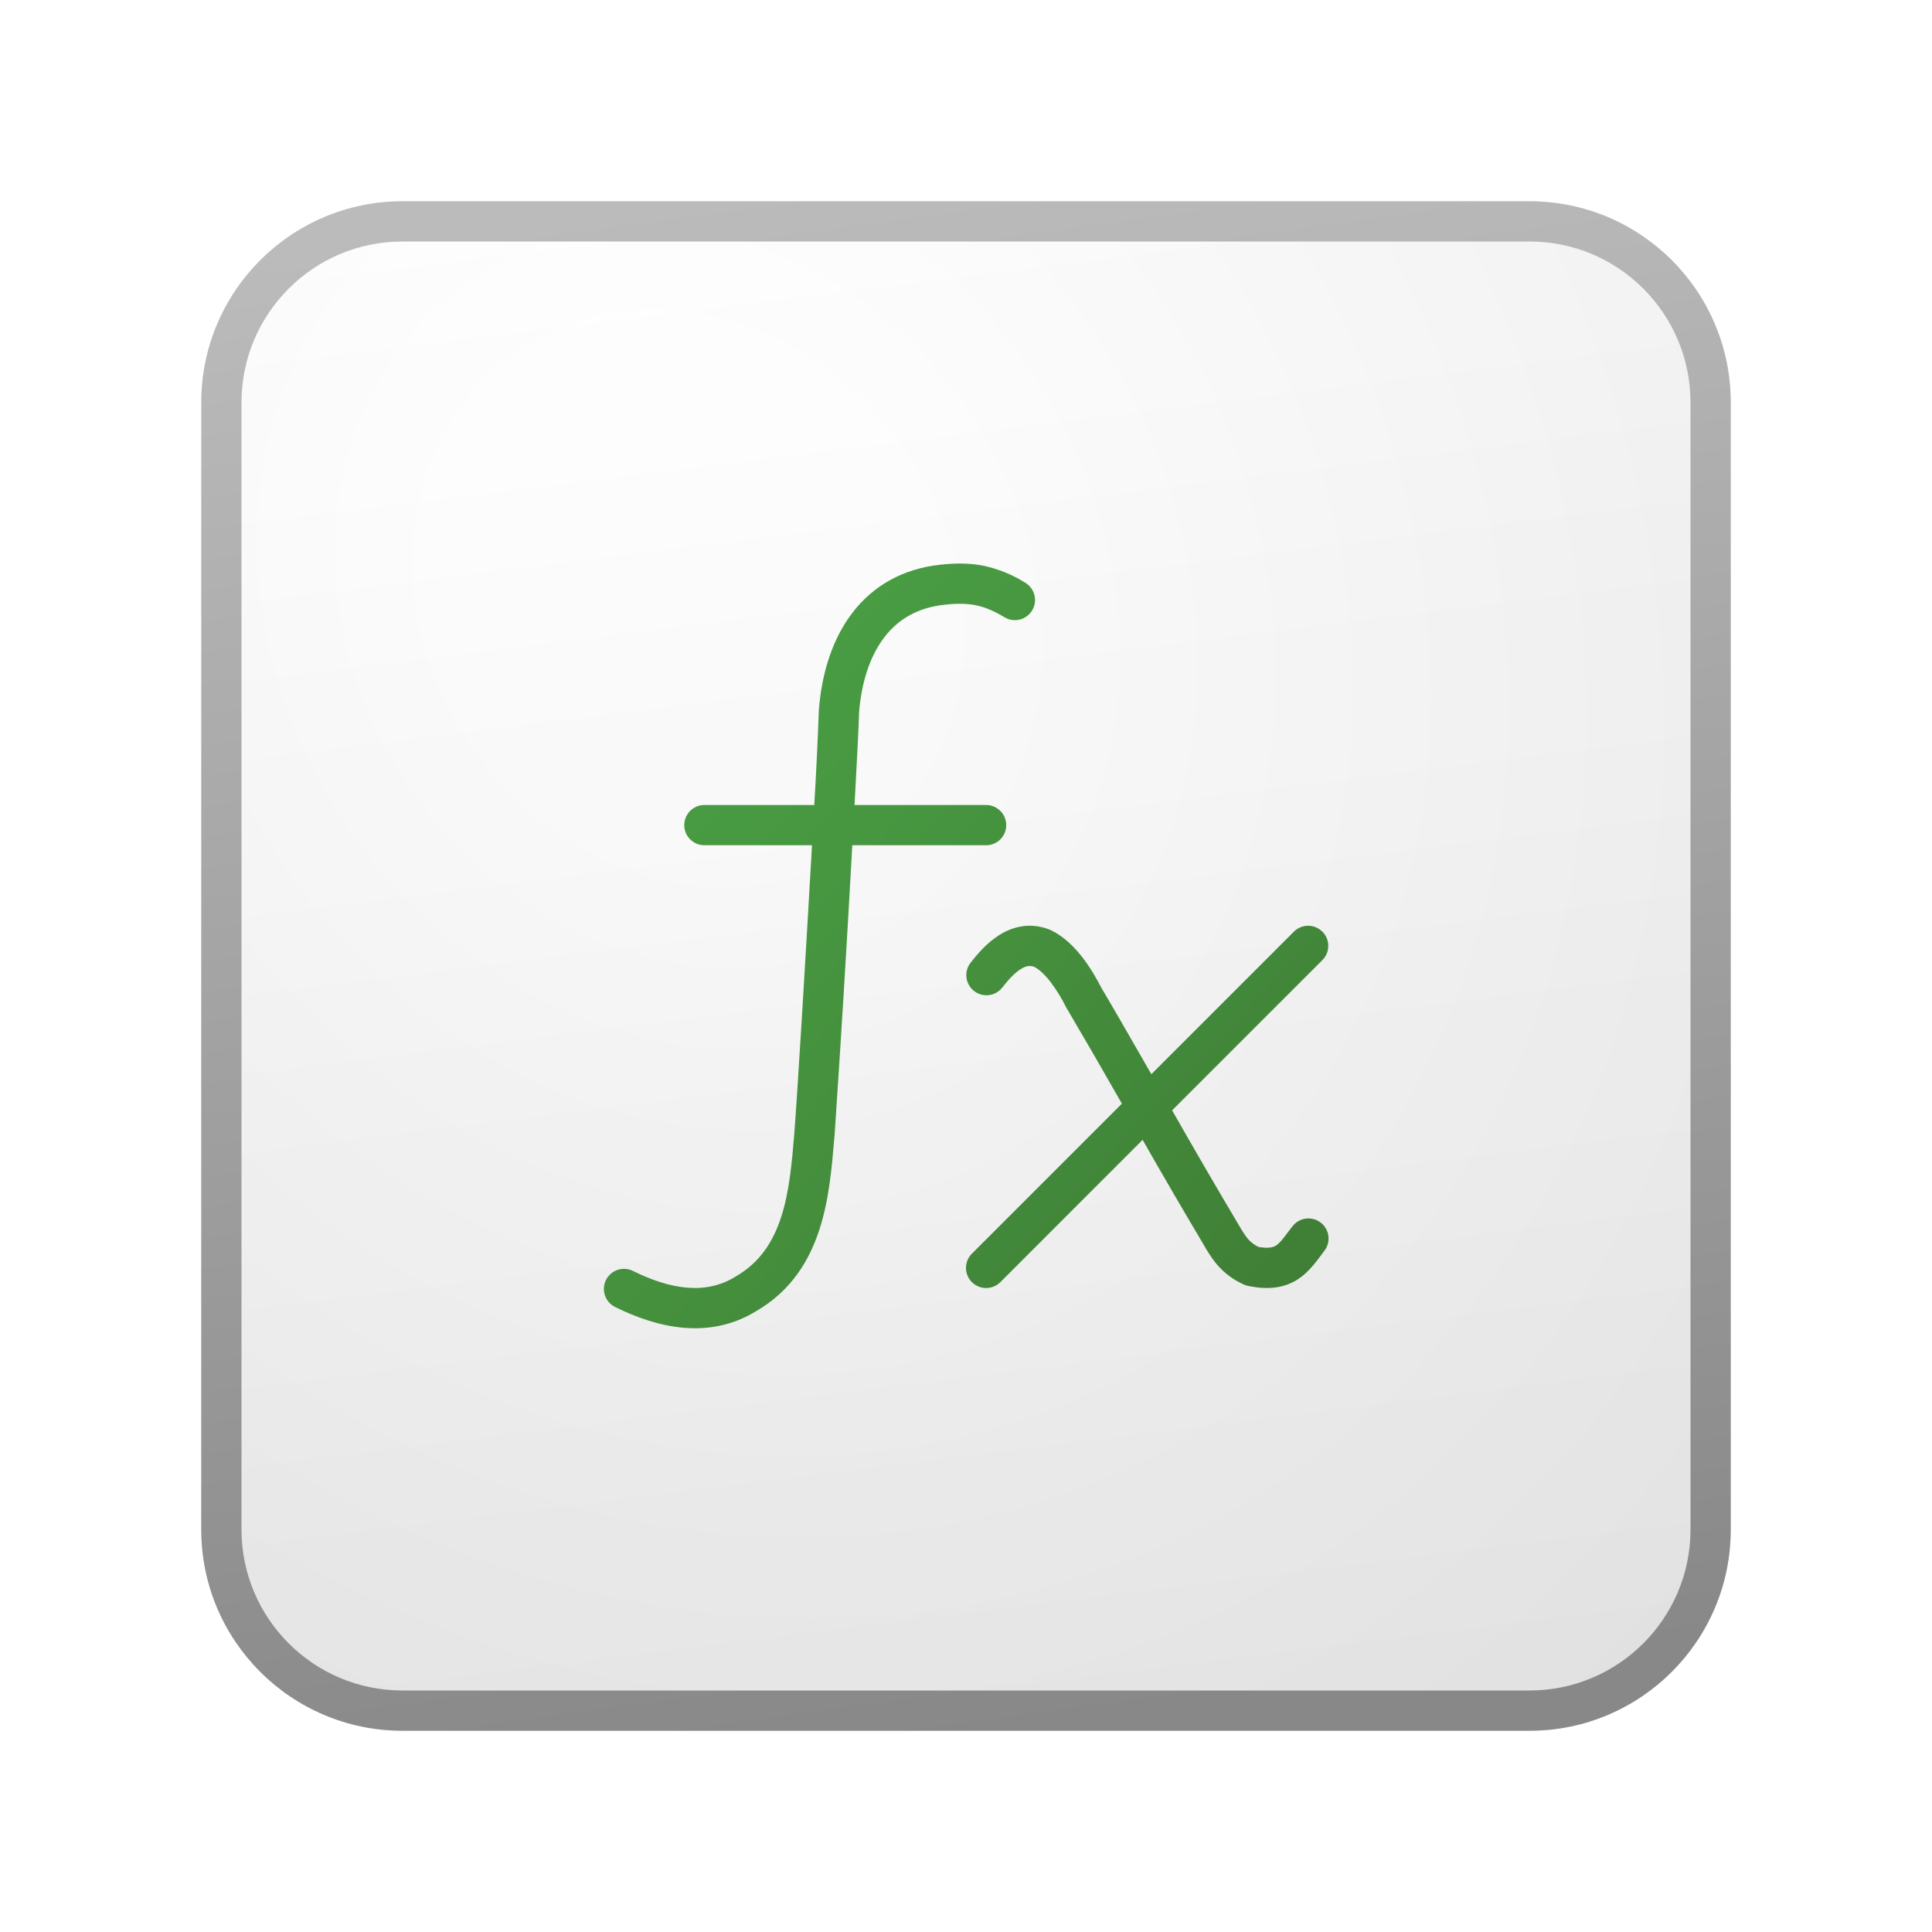
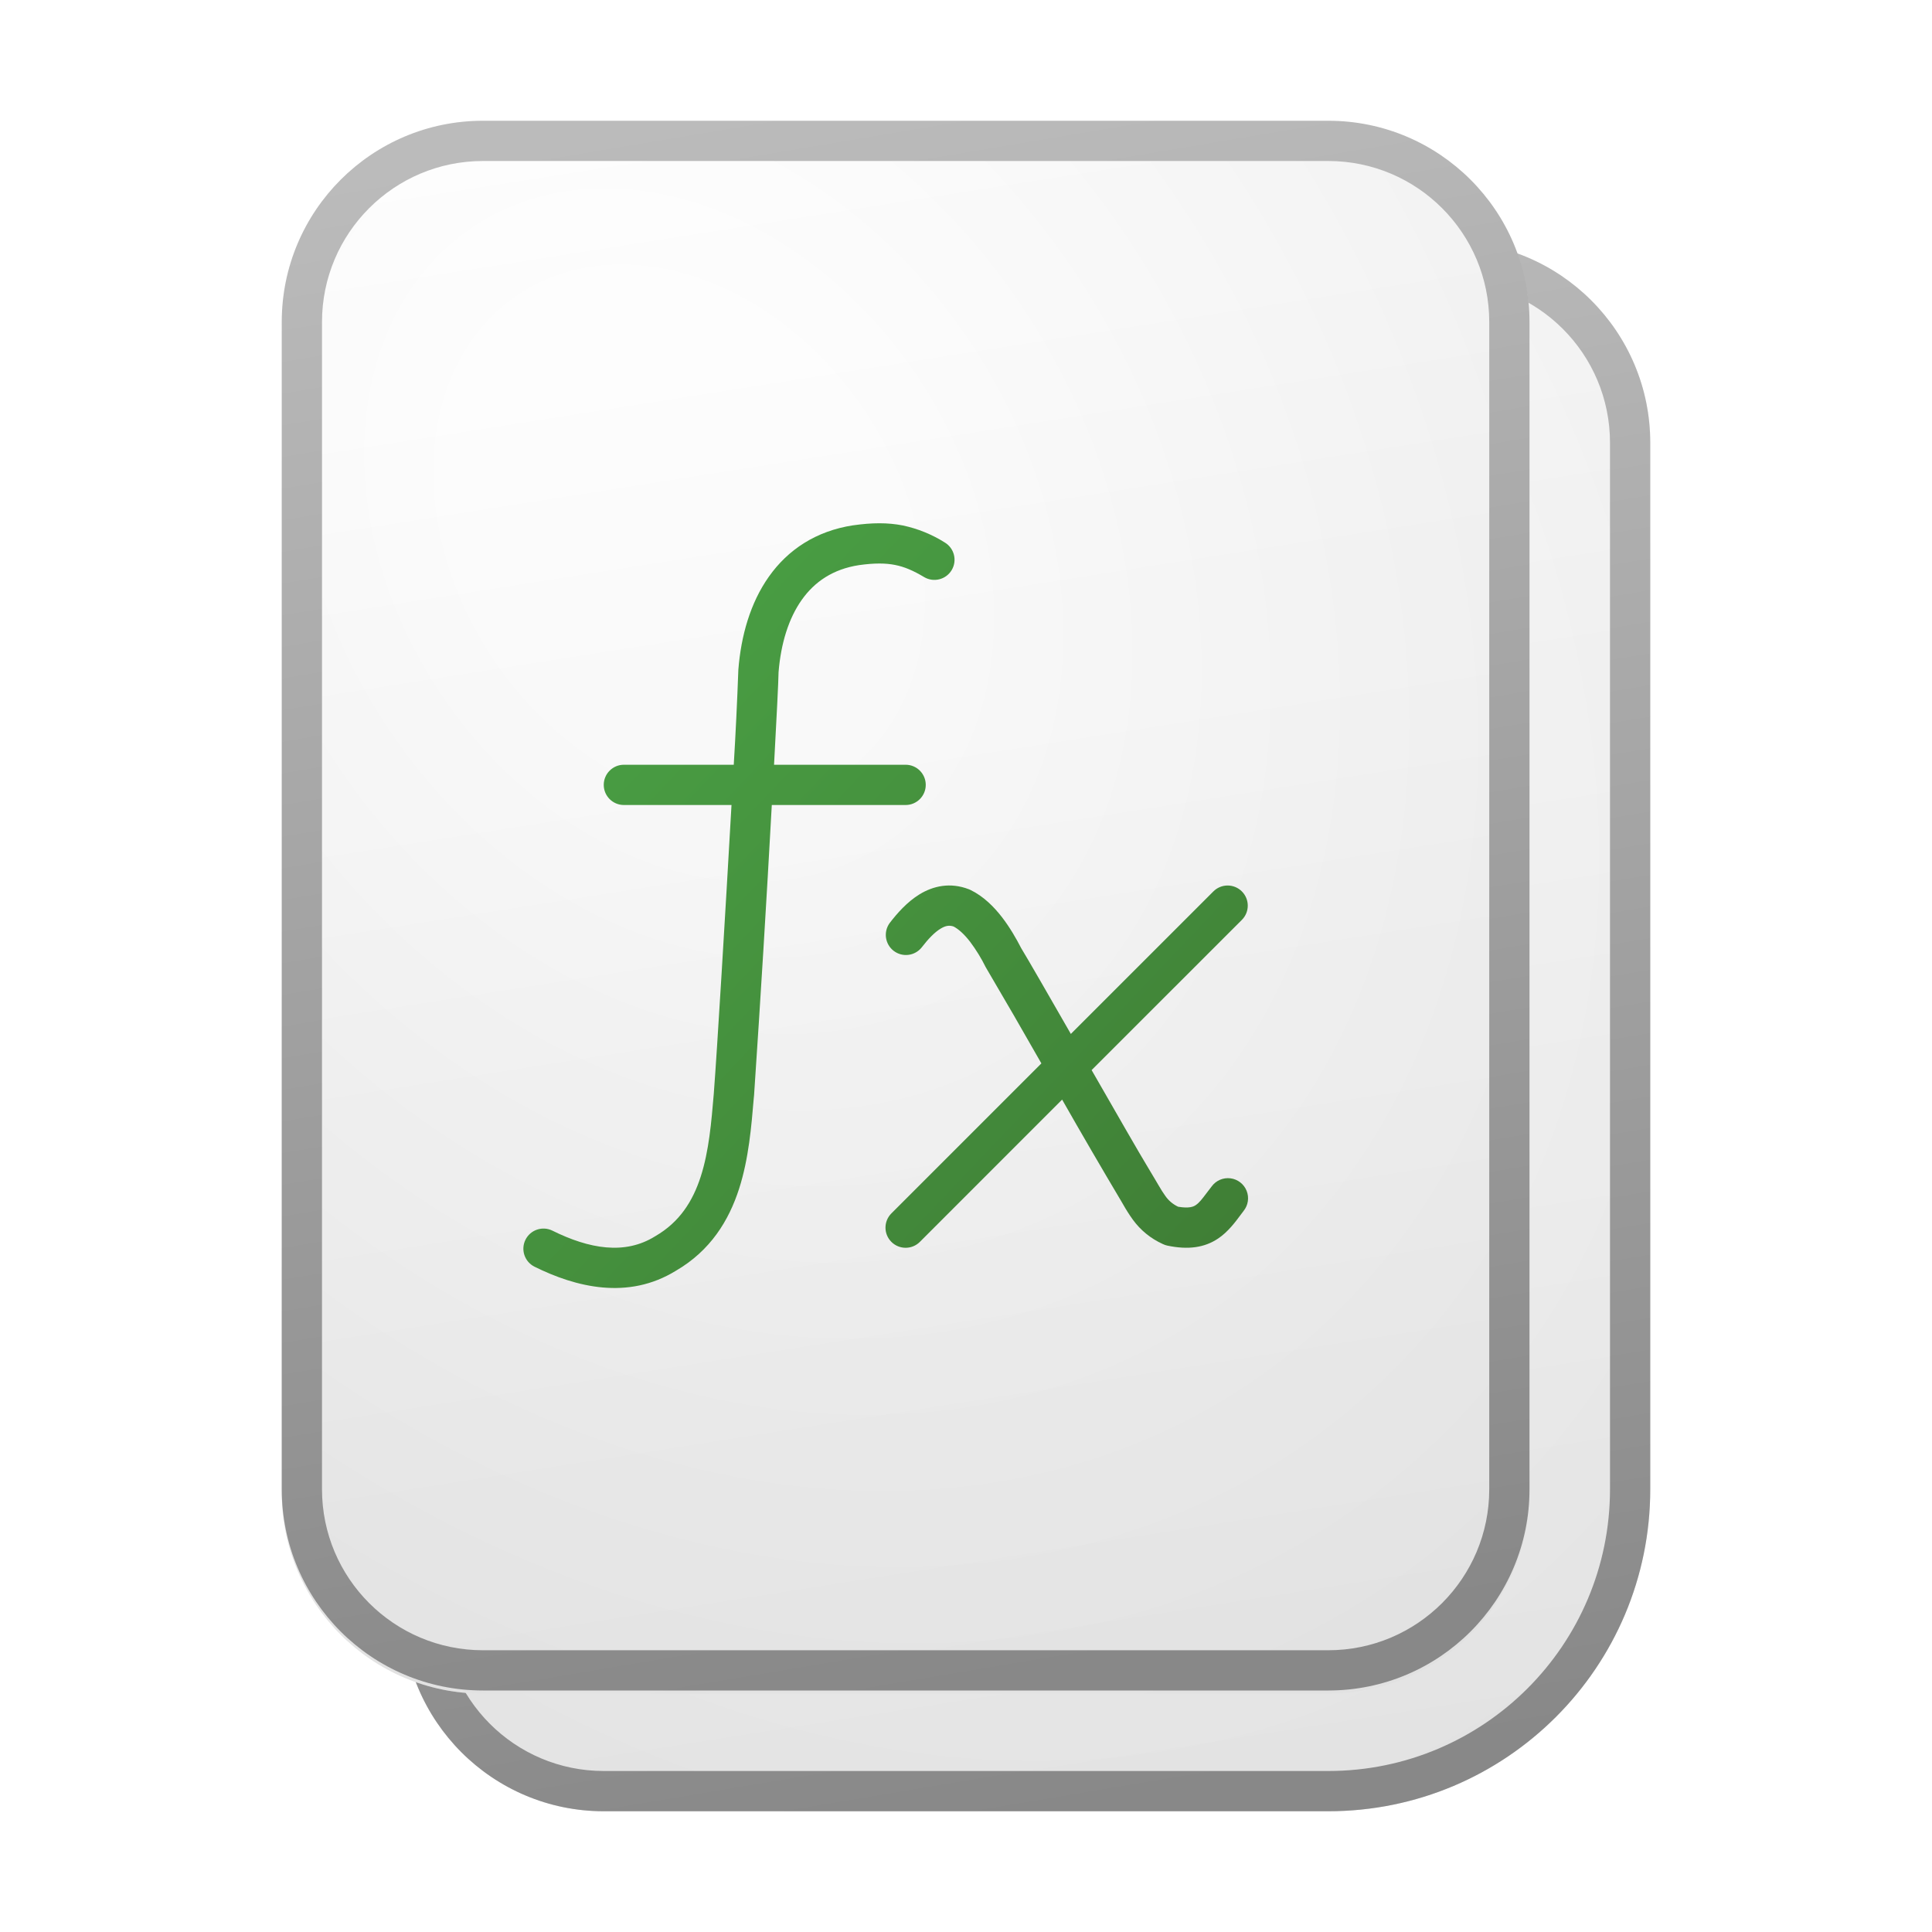
- <svg xmlns="http://www.w3.org/2000/svg" width="48" height="48" fill="currentColor">
-   <path fill="url(#id350b6-i75dc8e-a)" d="M5 10a5 5 0 0 1 5-5h28a5 5 0 0 1 5 5v28a5 5 0 0 1-5 5H10a5 5 0 0 1-5-5z" />
-   <path fill="url(#id350b6-i75dc8e-b)" fill-opacity=".2" d="M5 10a5 5 0 0 1 5-5h28a5 5 0 0 1 5 5v28a5 5 0 0 1-5 5H10a5 5 0 0 1-5-5z" />
-   <path fill="url(#id350b6-i75dc8e-c)" fill-rule="evenodd" d="M38 6H10a4 4 0 0 0-4 4v28a4 4 0 0 0 4 4h28a4 4 0 0 0 4-4V10a4 4 0 0 0-4-4M10 5a5 5 0 0 0-5 5v28a5 5 0 0 0 5 5h28a5 5 0 0 0 5-5V10a5 5 0 0 0-5-5z" clip-rule="evenodd" />
-   <path fill="url(#id350b6-i75dc8e-d)" d="M24.237 15.036c-.231-.046-.505-.05-.893.004-.65.1-1.107.414-1.425.864-.325.459-.518 1.08-.576 1.797-.003.23-.048 1.122-.112 2.299H24.5a.5.5 0 0 1 0 1h-3.325a581 581 0 0 1-.44 7.204v.003l-.008.08c-.058.692-.125 1.502-.364 2.246-.254.789-.71 1.538-1.57 2.038-1.193.736-2.493.406-3.515-.101a.5.5 0 0 1 .444-.896c.92.456 1.802.608 2.55.144l.013-.008c.593-.344.925-.858 1.126-1.483.203-.633.263-1.343.324-2.068l.002-.033v-.001c.075-.963.285-4.438.437-7.125H17.5a.5.5 0 1 1 0-1h2.73a99 99 0 0 0 .114-2.36c.066-.843.297-1.662.759-2.314.47-.665 1.166-1.133 2.093-1.275h.005c.461-.066.855-.07 1.23.004a3.2 3.2 0 0 1 1.04.422.5.5 0 1 1-.512.86c-.273-.163-.492-.256-.722-.301" />
-   <path fill="url(#id350b6-i75dc8e-e)" d="M32.854 23.146a.5.5 0 0 1 0 .708l-3.733 3.732a170 170 0 0 0 1.6 2.755l.048.082c.076.13.13.217.182.288a.8.8 0 0 0 .32.27c.283.048.385-.005.438-.041.088-.06.15-.142.277-.31l.118-.154a.5.5 0 1 1 .792.61l-.069.092c-.132.178-.317.428-.559.59-.342.232-.75.286-1.261.18a.5.5 0 0 1-.117-.04 1.87 1.87 0 0 1-.745-.606 4 4 0 0 1-.238-.373l-.052-.089a154 154 0 0 1-1.467-2.521l-3.534 3.535a.5.5 0 0 1-.708-.707l3.727-3.727a179 179 0 0 0-1.383-2.39 4 4 0 0 0-.386-.629q-.217-.28-.412-.382c-.107-.036-.2-.022-.323.053-.151.091-.308.256-.473.47a.5.5 0 0 1-.792-.61c.183-.238.432-.524.745-.715.334-.203.758-.304 1.224-.123l.037.016c.33.16.589.425.786.68.196.255.354.531.475.766.163.267.673 1.154 1.234 2.132l3.541-3.541a.5.5 0 0 1 .708 0Z" />
+ <svg xmlns="http://www.w3.org/2000/svg" width="48" height="48" fill="none">
+   <path fill="url(#i41ebbd-paint0_linear_42209_28277)" d="M10 11a5 5 0 0 1 5-5h21a5 5 0 0 1 5 5v26a8 8 0 0 1-8 8H15a5 5 0 0 1-5-5z" />
+   <path fill="url(#i41ebbd-paint1_radial_42209_28277)" fill-opacity=".2" d="M10 11a5 5 0 0 1 5-5h21a5 5 0 0 1 5 5v26a8 8 0 0 1-8 8H15a5 5 0 0 1-5-5z" />
+   <path fill="url(#i41ebbd-paint2_linear_42209_28277)" fill-rule="evenodd" d="M36 7H15a4 4 0 0 0-4 4v29a4 4 0 0 0 4 4h18a7 7 0 0 0 7-7V11a4 4 0 0 0-4-4M15 6a5 5 0 0 0-5 5v29a5 5 0 0 0 5 5h18a8 8 0 0 0 8-8V11a5 5 0 0 0-5-5z" clip-rule="evenodd" />
+   <path fill="url(#i41ebbd-paint3_linear_42209_28277)" d="M7 8.078a5 5 0 0 1 5-5h21a5 5 0 0 1 5 5v29a5 5 0 0 1-5 5H12a5 5 0 0 1-5-5z" />
+   <path fill="url(#i41ebbd-paint4_radial_42209_28277)" fill-opacity=".2" d="M7 8.078a5 5 0 0 1 5-5h21a5 5 0 0 1 5 5v29a5 5 0 0 1-5 5H12a5 5 0 0 1-5-5z" />
+   <path fill="url(#i41ebbd-paint5_linear_42209_28277)" fill-rule="evenodd" d="M33 4H12a4 4 0 0 0-4 4v29a4 4 0 0 0 4 4h21a4 4 0 0 0 4-4V8a4 4 0 0 0-4-4M12 3a5 5 0 0 0-5 5v29a5 5 0 0 0 5 5h21a5 5 0 0 0 5-5V8a5 5 0 0 0-5-5z" clip-rule="evenodd" />
+   <path fill="url(#i41ebbd-paint6_linear_42209_28277)" d="M22.237 14.036c-.231-.046-.505-.05-.893.004-.65.1-1.107.414-1.425.864-.325.459-.518 1.08-.576 1.797-.003.23-.048 1.122-.112 2.299H22.5a.5.5 0 0 1 0 1h-3.325a581 581 0 0 1-.44 7.204v.003l-.008.08c-.058.692-.125 1.502-.364 2.246-.254.789-.71 1.538-1.57 2.038-1.193.736-2.493.406-3.515-.101a.5.5 0 0 1 .444-.896c.92.456 1.802.608 2.55.144l.013-.008c.593-.344.925-.858 1.126-1.483.203-.633.263-1.343.324-2.068l.002-.033v-.001c.075-.963.285-4.438.437-7.125H15.5a.5.5 0 1 1 0-1h2.73a99 99 0 0 0 .114-2.36c.066-.843.297-1.662.759-2.314.47-.665 1.166-1.133 2.093-1.275h.005c.461-.066.855-.07 1.23.004a3.2 3.2 0 0 1 1.04.422.5.5 0 1 1-.512.86c-.273-.163-.492-.256-.722-.301" />
+   <path fill="url(#i41ebbd-paint7_linear_42209_28277)" d="M30.854 22.147a.5.5 0 0 1 0 .707l-3.733 3.732c.631 1.101 1.217 2.12 1.37 2.369q.134.22.23.386l.048.082c.076.13.13.217.182.288a.8.8 0 0 0 .32.27c.283.048.385-.005.438-.041.088-.06.15-.142.277-.31l.118-.154a.5.5 0 1 1 .792.61l-.069.092c-.132.178-.317.428-.559.59-.342.232-.75.286-1.261.18a.5.5 0 0 1-.117-.04 1.87 1.87 0 0 1-.745-.606 4 4 0 0 1-.238-.373l-.052-.089a153.61 153.61 0 0 1-1.467-2.521l-3.534 3.535a.5.5 0 0 1-.708-.707l3.727-3.727a179 179 0 0 0-1.383-2.39 4 4 0 0 0-.386-.629c-.143-.186-.283-.314-.412-.382-.107-.036-.2-.022-.323.053-.151.091-.308.256-.473.47a.5.5 0 0 1-.792-.61c.183-.238.432-.524.745-.715.334-.203.758-.304 1.224-.123l.037.016c.33.16.589.425.786.68.196.255.354.531.475.766.163.267.673 1.154 1.234 2.132l3.541-3.541a.5.5 0 0 1 .708 0" />
  <defs>
-     <linearGradient id="id350b6-i75dc8e-a" x1="15.556" x2="20.362" y1="5" y2="43.455" gradientUnits="userSpaceOnUse">
+     <linearGradient id="i41ebbd-paint0_linear_42209_28277" x1="18.611" x2="24.762" y1="6" y2="45.116" gradientUnits="userSpaceOnUse">
      <stop stop-color="#fff" />
      <stop offset="1" stop-color="#EBEBEB" />
    </linearGradient>
-     <linearGradient id="id350b6-i75dc8e-c" x1="17.271" x2="22.387" y1="5" y2="43.373" gradientUnits="userSpaceOnUse">
+     <radialGradient id="i41ebbd-paint1_radial_42209_28277" cx="0" cy="0" r="1" gradientTransform="matrix(16.3611 30.875 -24.5417 11.5781 19.903 16.156)" gradientUnits="userSpaceOnUse">
+       <stop offset=".177" stop-color="#fff" />
+       <stop offset="1" stop-color="#B8B8B8" />
+     </radialGradient>
+     <linearGradient id="i41ebbd-paint2_linear_42209_28277" x1="20.01" x2="26.55" y1="6" y2="44.986" gradientUnits="userSpaceOnUse">
      <stop stop-color="#BBB" />
      <stop offset="1" stop-color="#888" />
    </linearGradient>
-     <linearGradient id="id350b6-i75dc8e-d" x1="15" x2="33.973" y1="14" y2="31.974" gradientUnits="userSpaceOnUse">
+     <linearGradient id="i41ebbd-paint3_linear_42209_28277" x1="15.611" x2="21.762" y1="3.078" y2="42.194" gradientUnits="userSpaceOnUse">
+       <stop stop-color="#fff" />
+       <stop offset="1" stop-color="#EBEBEB" />
+     </linearGradient>
+     <radialGradient id="i41ebbd-paint4_radial_42209_28277" cx="0" cy="0" r="1" gradientTransform="matrix(16.3611 30.875 -24.5417 11.5781 16.903 13.234)" gradientUnits="userSpaceOnUse">
+       <stop offset=".177" stop-color="#fff" />
+       <stop offset="1" stop-color="#B8B8B8" />
+     </radialGradient>
+     <linearGradient id="i41ebbd-paint5_linear_42209_28277" x1="17.01" x2="23.55" y1="3" y2="41.986" gradientUnits="userSpaceOnUse">
+       <stop stop-color="#BBB" />
+       <stop offset="1" stop-color="#888" />
+     </linearGradient>
+     <linearGradient id="i41ebbd-paint6_linear_42209_28277" x1="13" x2="31.973" y1="13" y2="30.974" gradientUnits="userSpaceOnUse">
      <stop stop-color="#4BA446" />
      <stop offset="1" stop-color="#3F7D35" />
    </linearGradient>
-     <linearGradient id="id350b6-i75dc8e-e" x1="15" x2="33.973" y1="14" y2="31.974" gradientUnits="userSpaceOnUse">
+     <linearGradient id="i41ebbd-paint7_linear_42209_28277" x1="13" x2="31.973" y1="13" y2="30.974" gradientUnits="userSpaceOnUse">
      <stop stop-color="#4BA446" />
      <stop offset="1" stop-color="#3F7D35" />
    </linearGradient>
-     <radialGradient id="id350b6-i75dc8e-b" cx="0" cy="0" r="1" gradientTransform="rotate(56.31 -5.347 23.46)scale(36.1557 31.2886)" gradientUnits="userSpaceOnUse">
-       <stop offset=".177" stop-color="#fff" />
-       <stop offset="1" stop-color="#B8B8B8" />
-     </radialGradient>
  </defs>
</svg>
